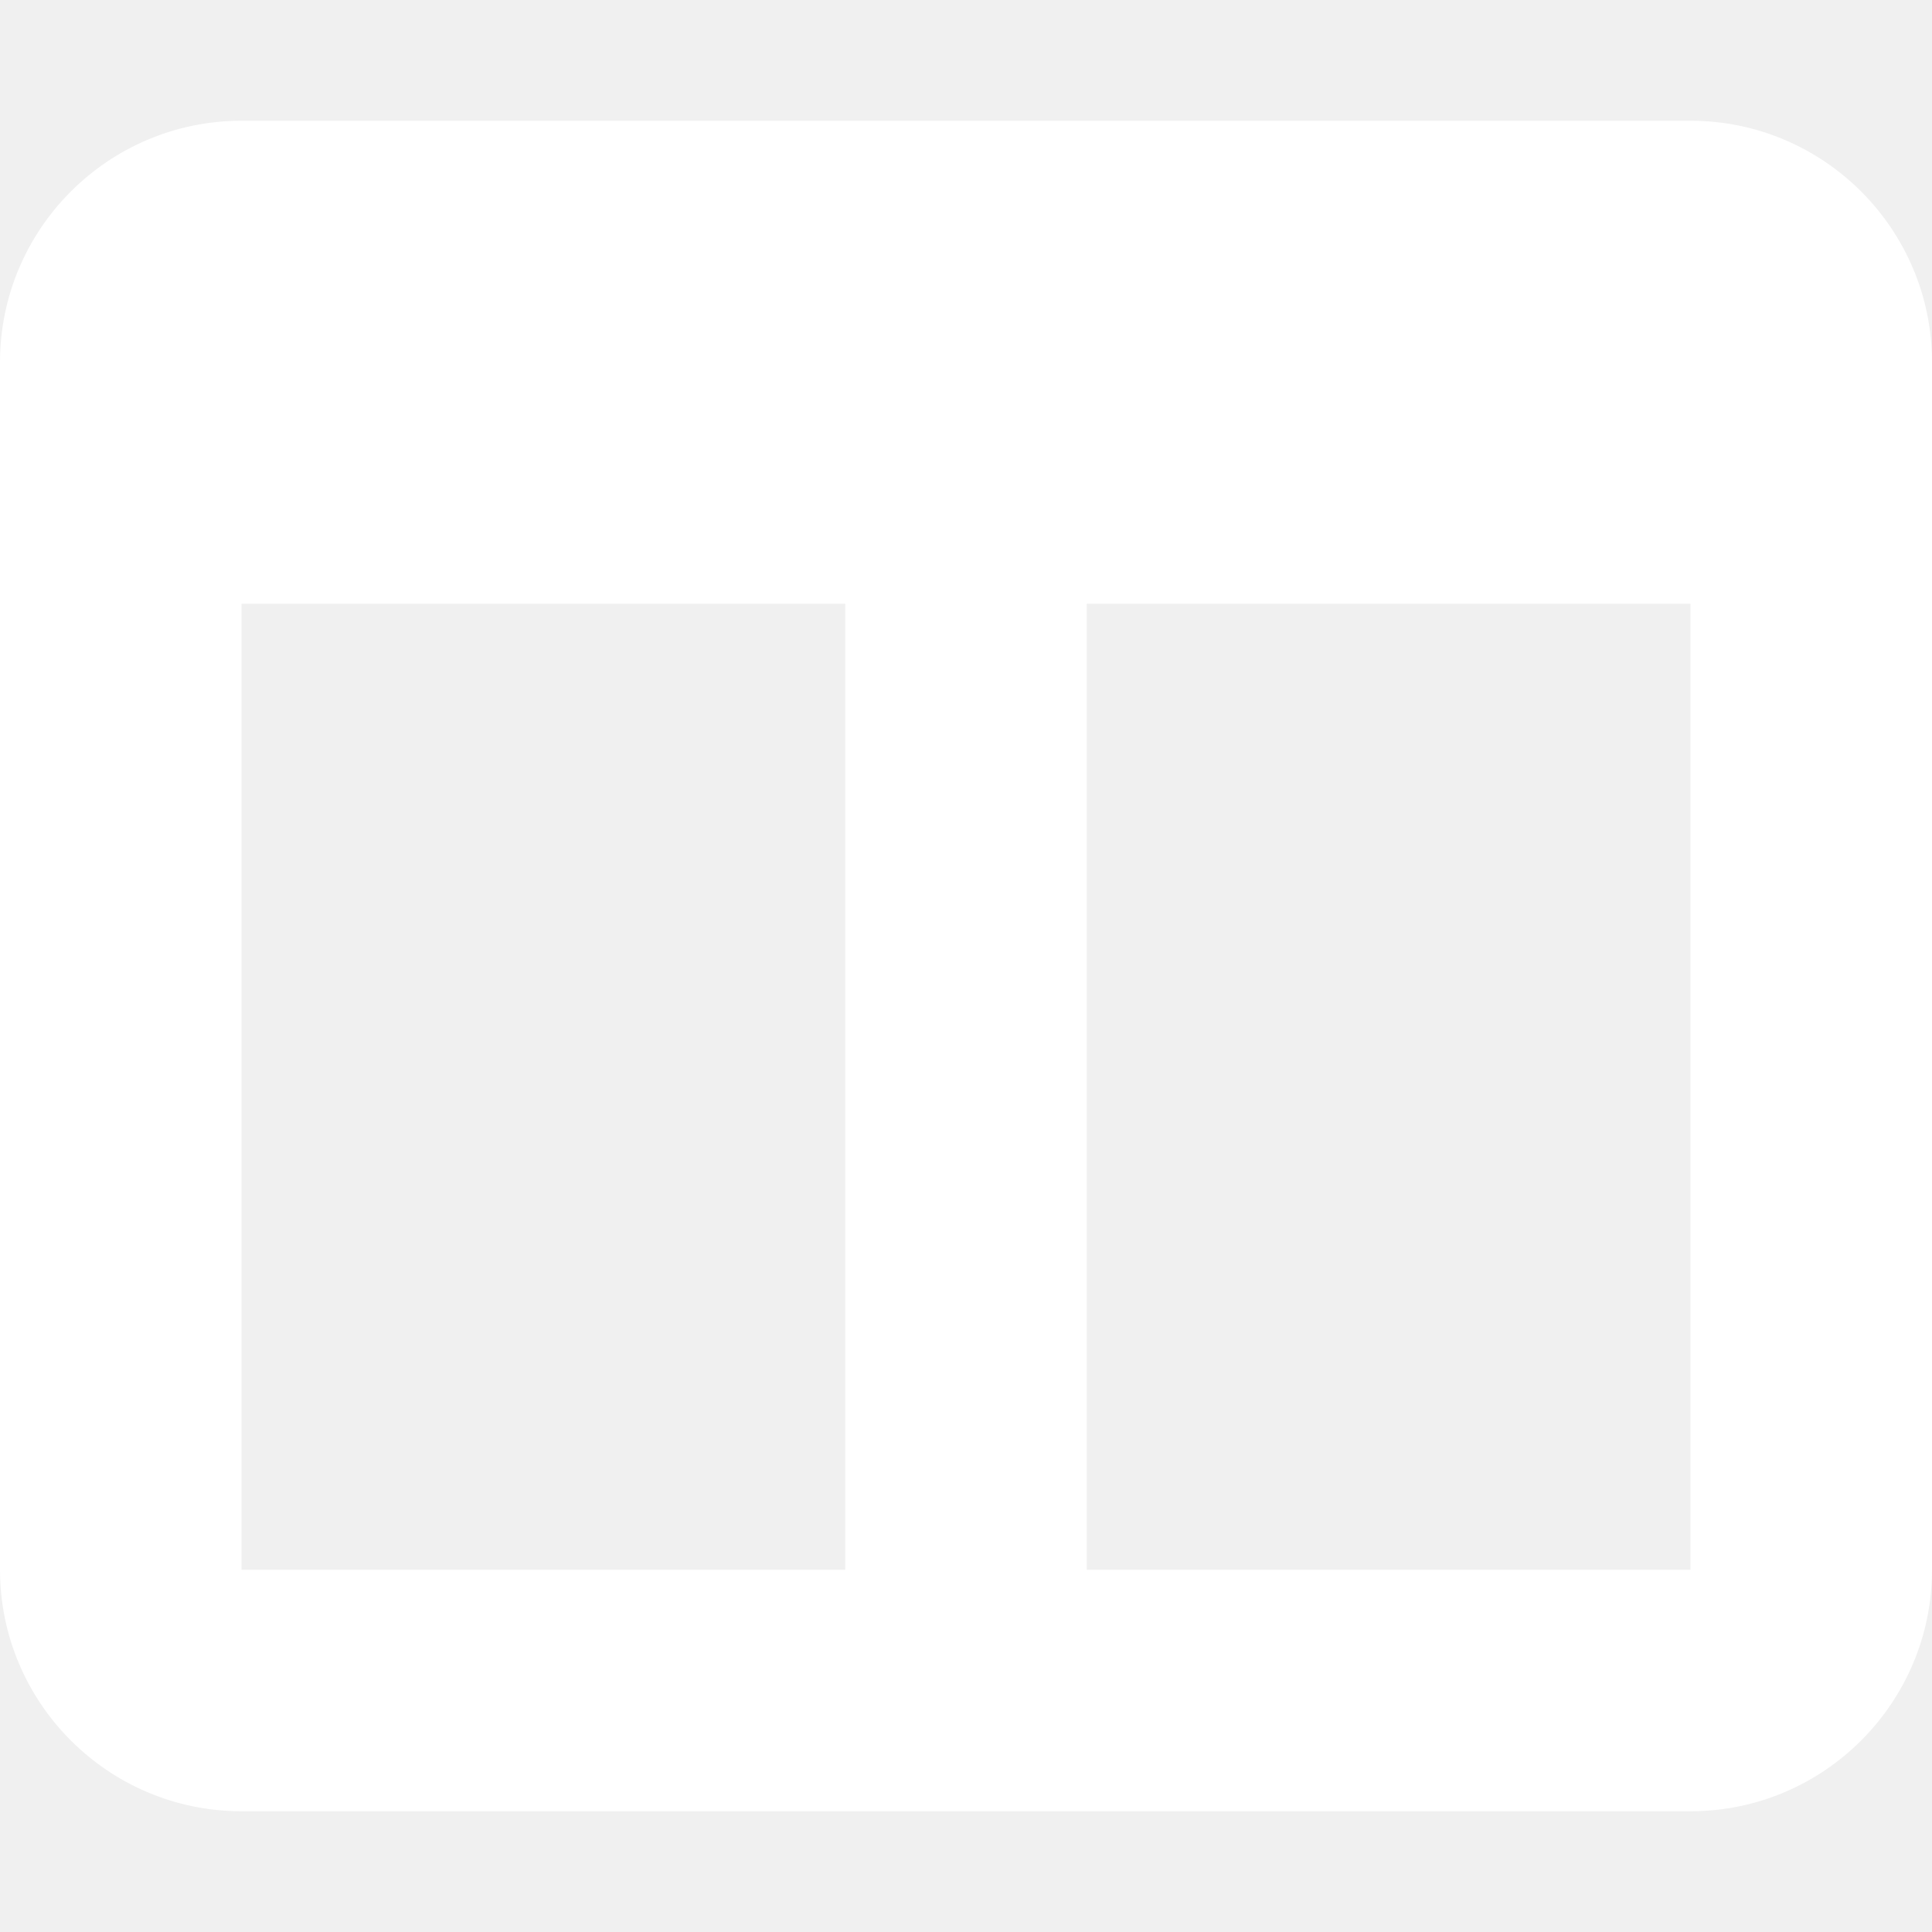
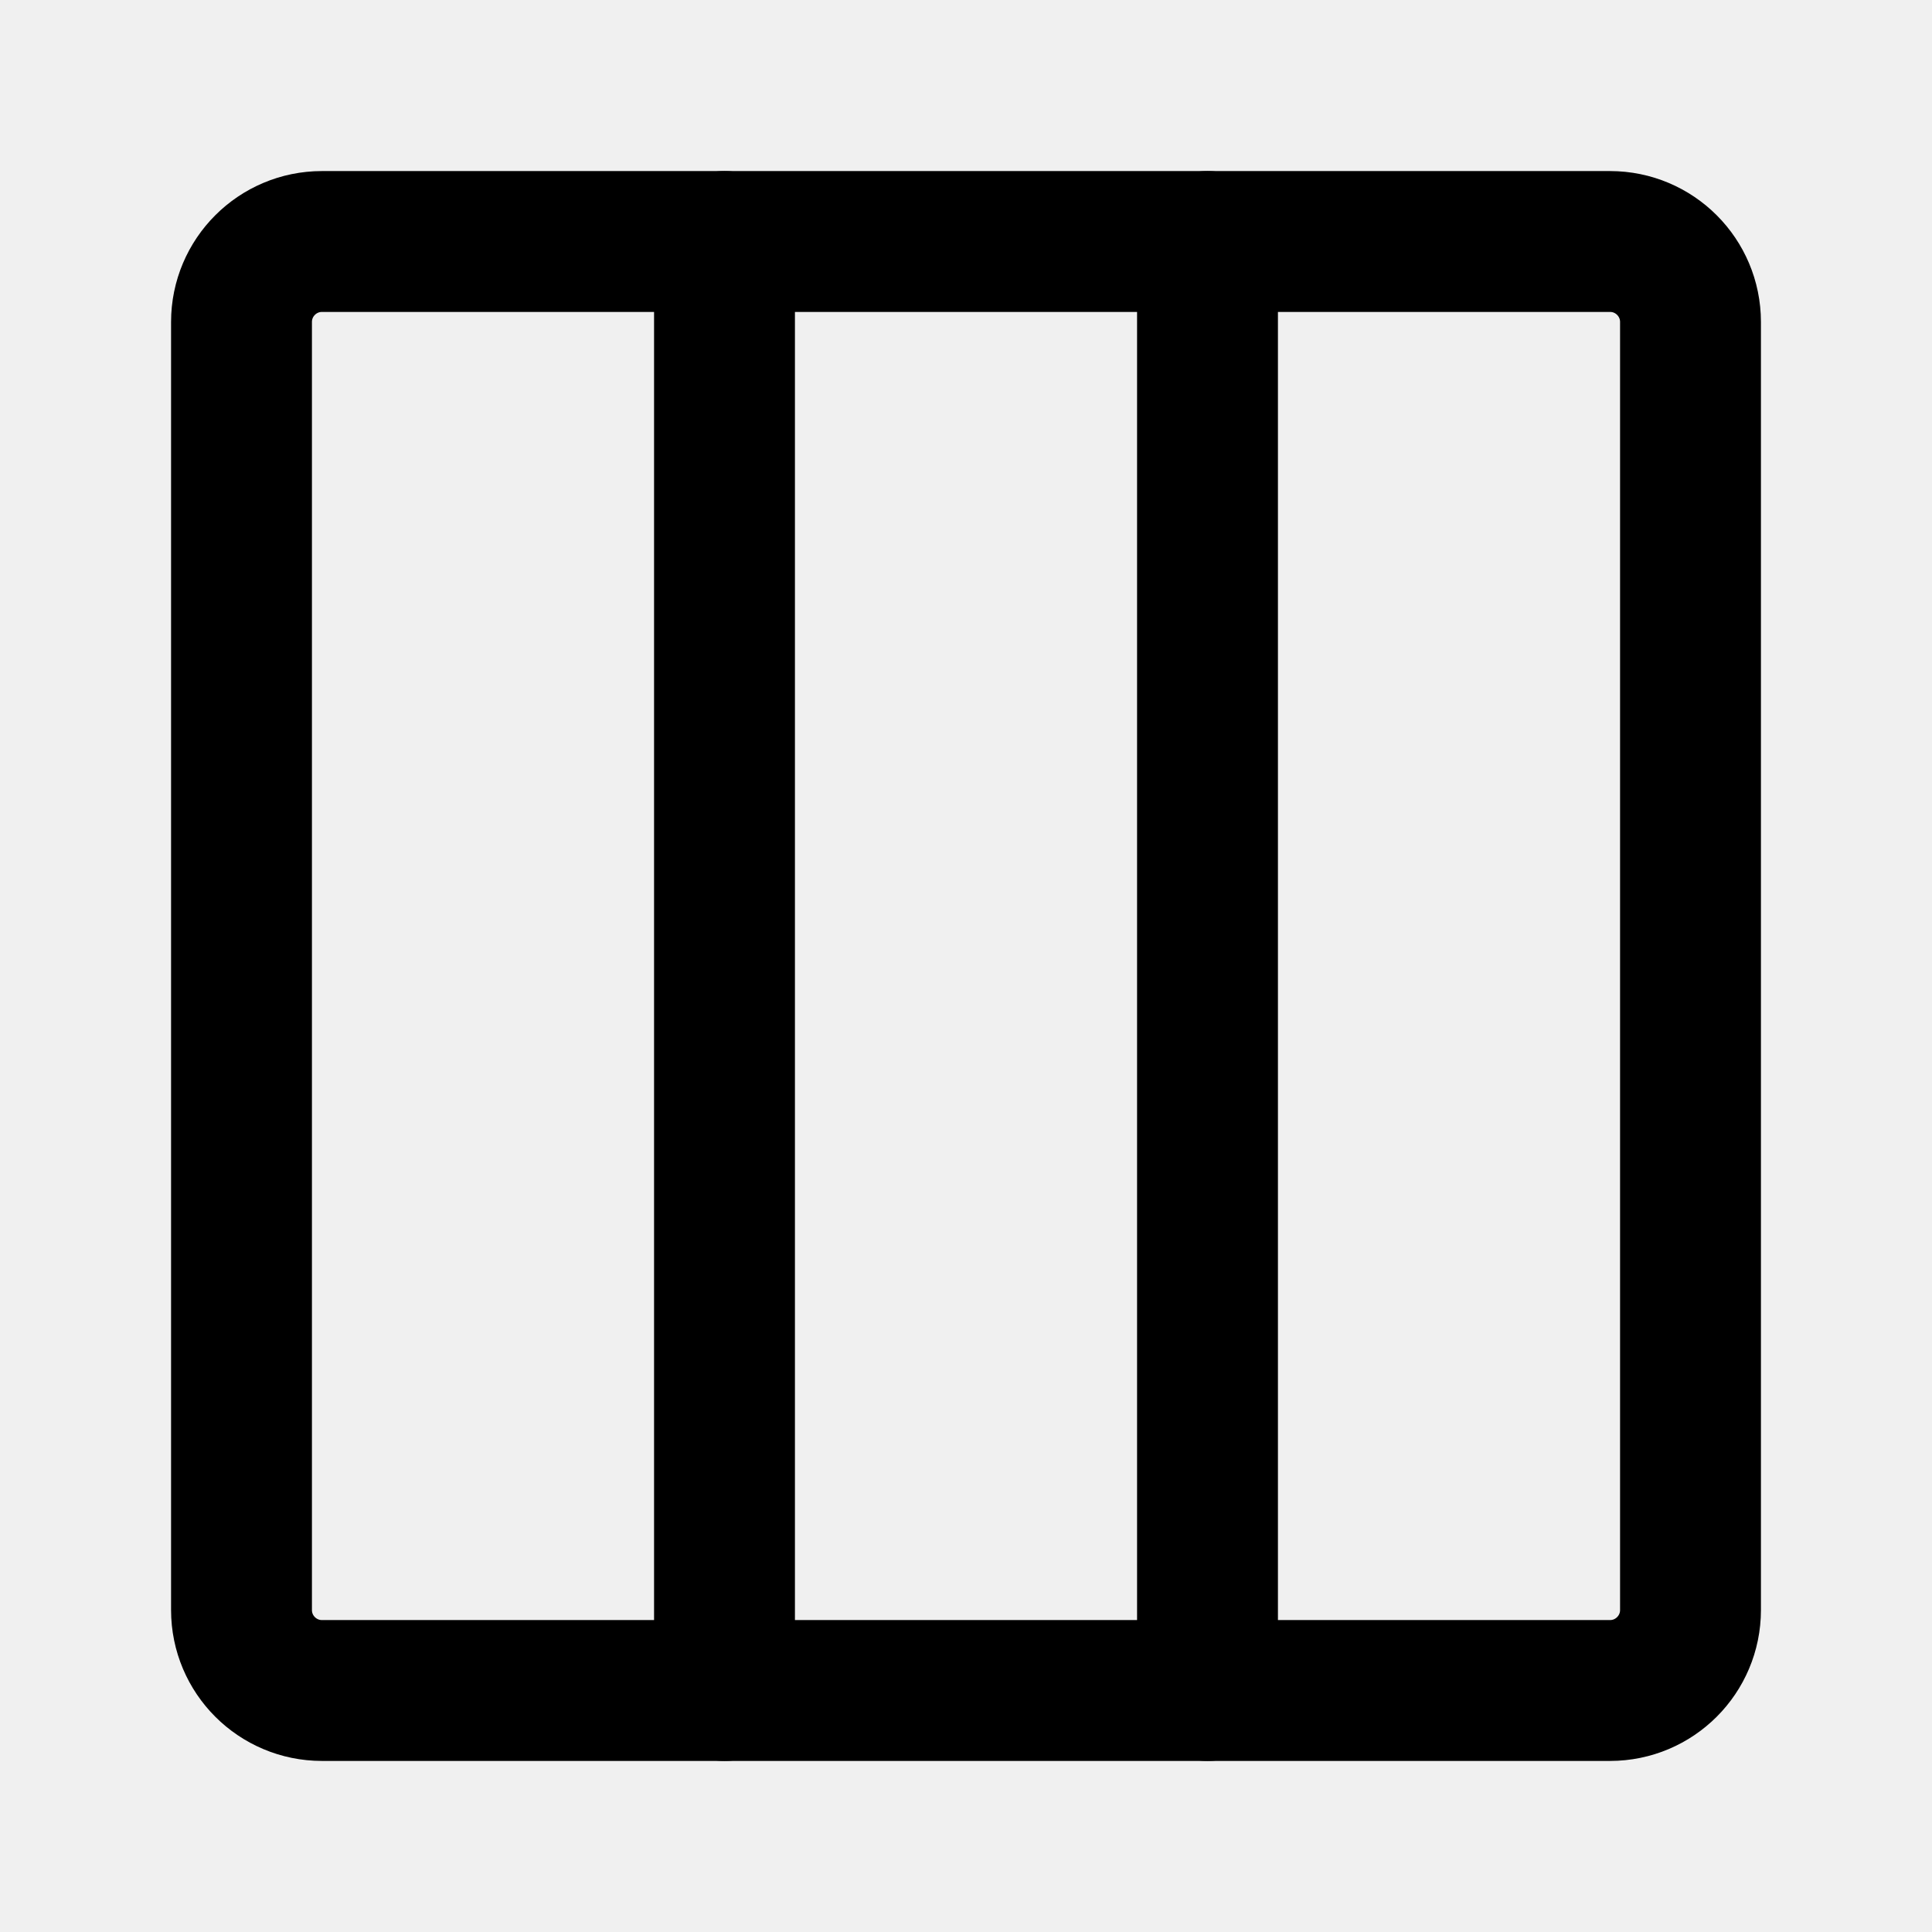
- <svg xmlns="http://www.w3.org/2000/svg" viewBox="0 0 512 512">
-   <path fill="#FFFFFF" d="M0 96C0 60.7 28.7 32 64 32l384 0c35.3 0 64 28.7 64 64l0 320c0 35.3-28.7 64-64 64L64 480c-35.3 0-64-28.7-64-64L0 96zm64 64l0 256 160 0 0-256L64 160zm384 0l-160 0 0 256 160 0 0-256z" />
+ <svg xmlns="http://www.w3.org/2000/svg" viewBox="0 0 24 24" fill="none" stroke="currentColor" stroke-width="1.75" stroke-linecap="round" stroke-linejoin="round">
+   <rect x="3" y="3" width="18" height="18" rx="1" />
+   <path d="M9 3v18M15 3v18" />
</svg>
